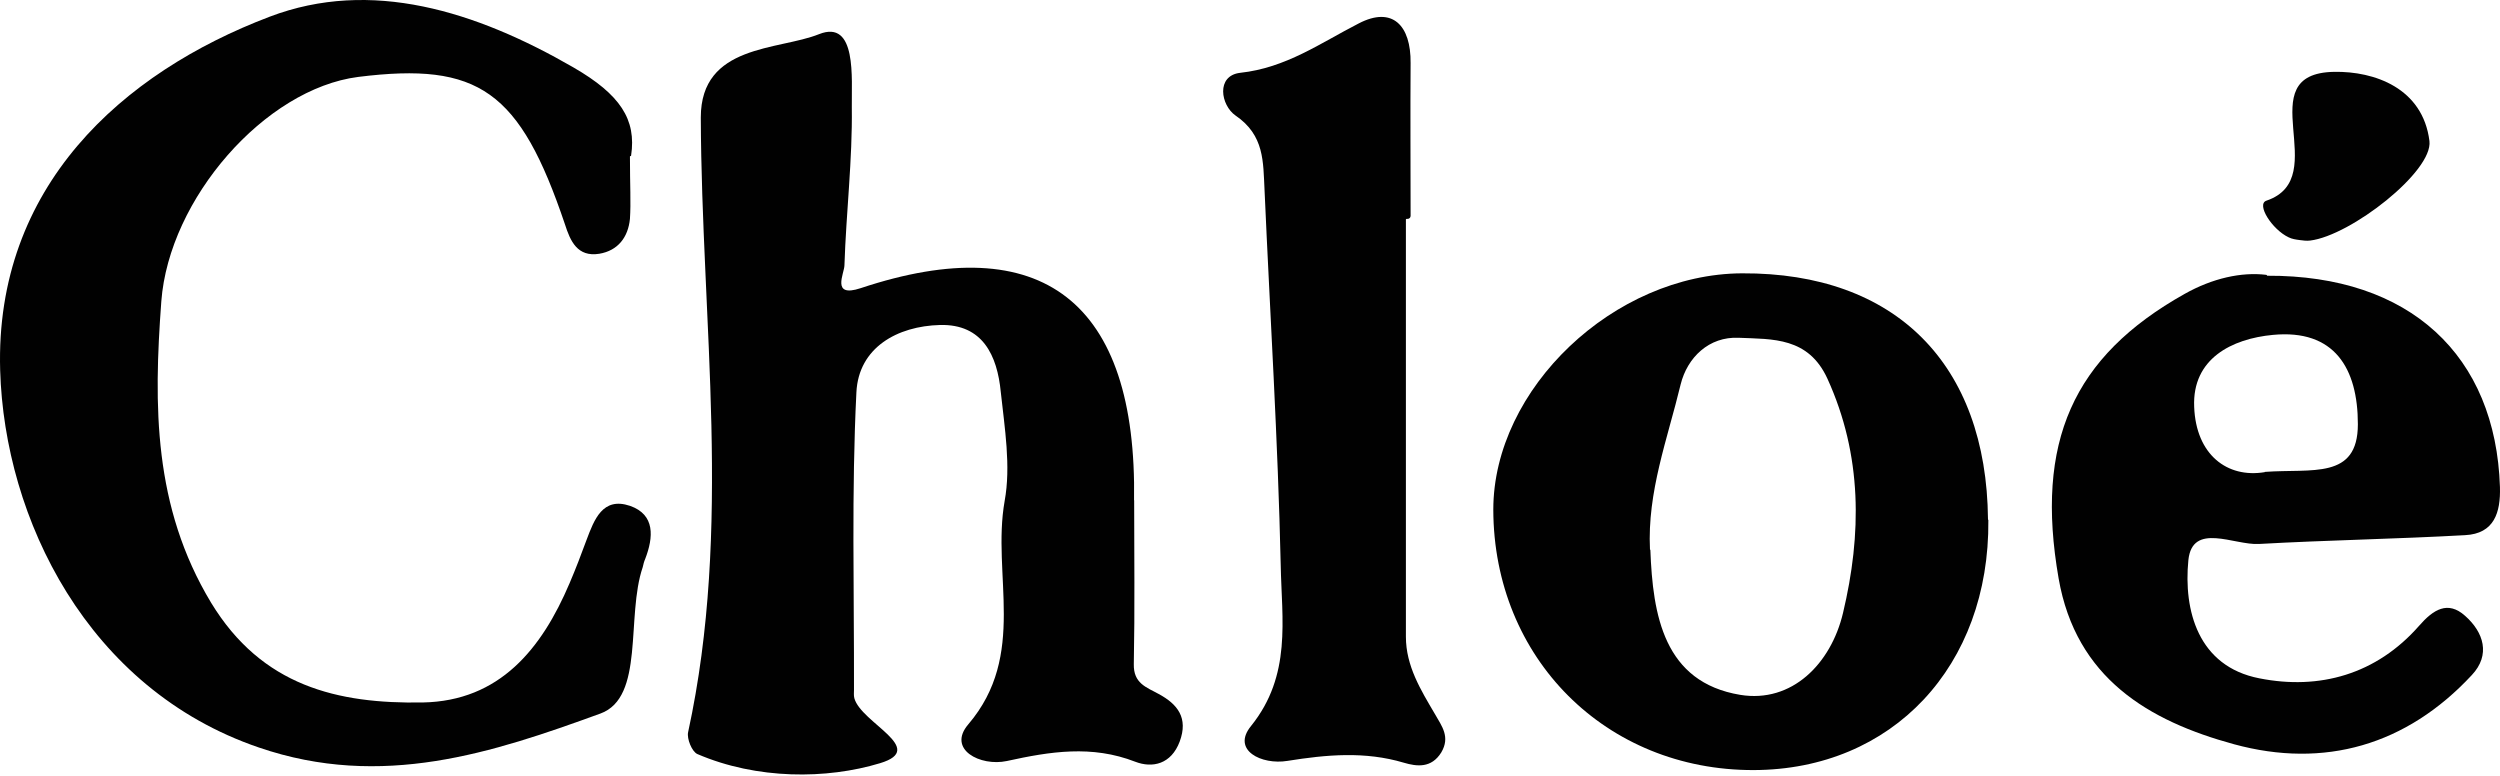
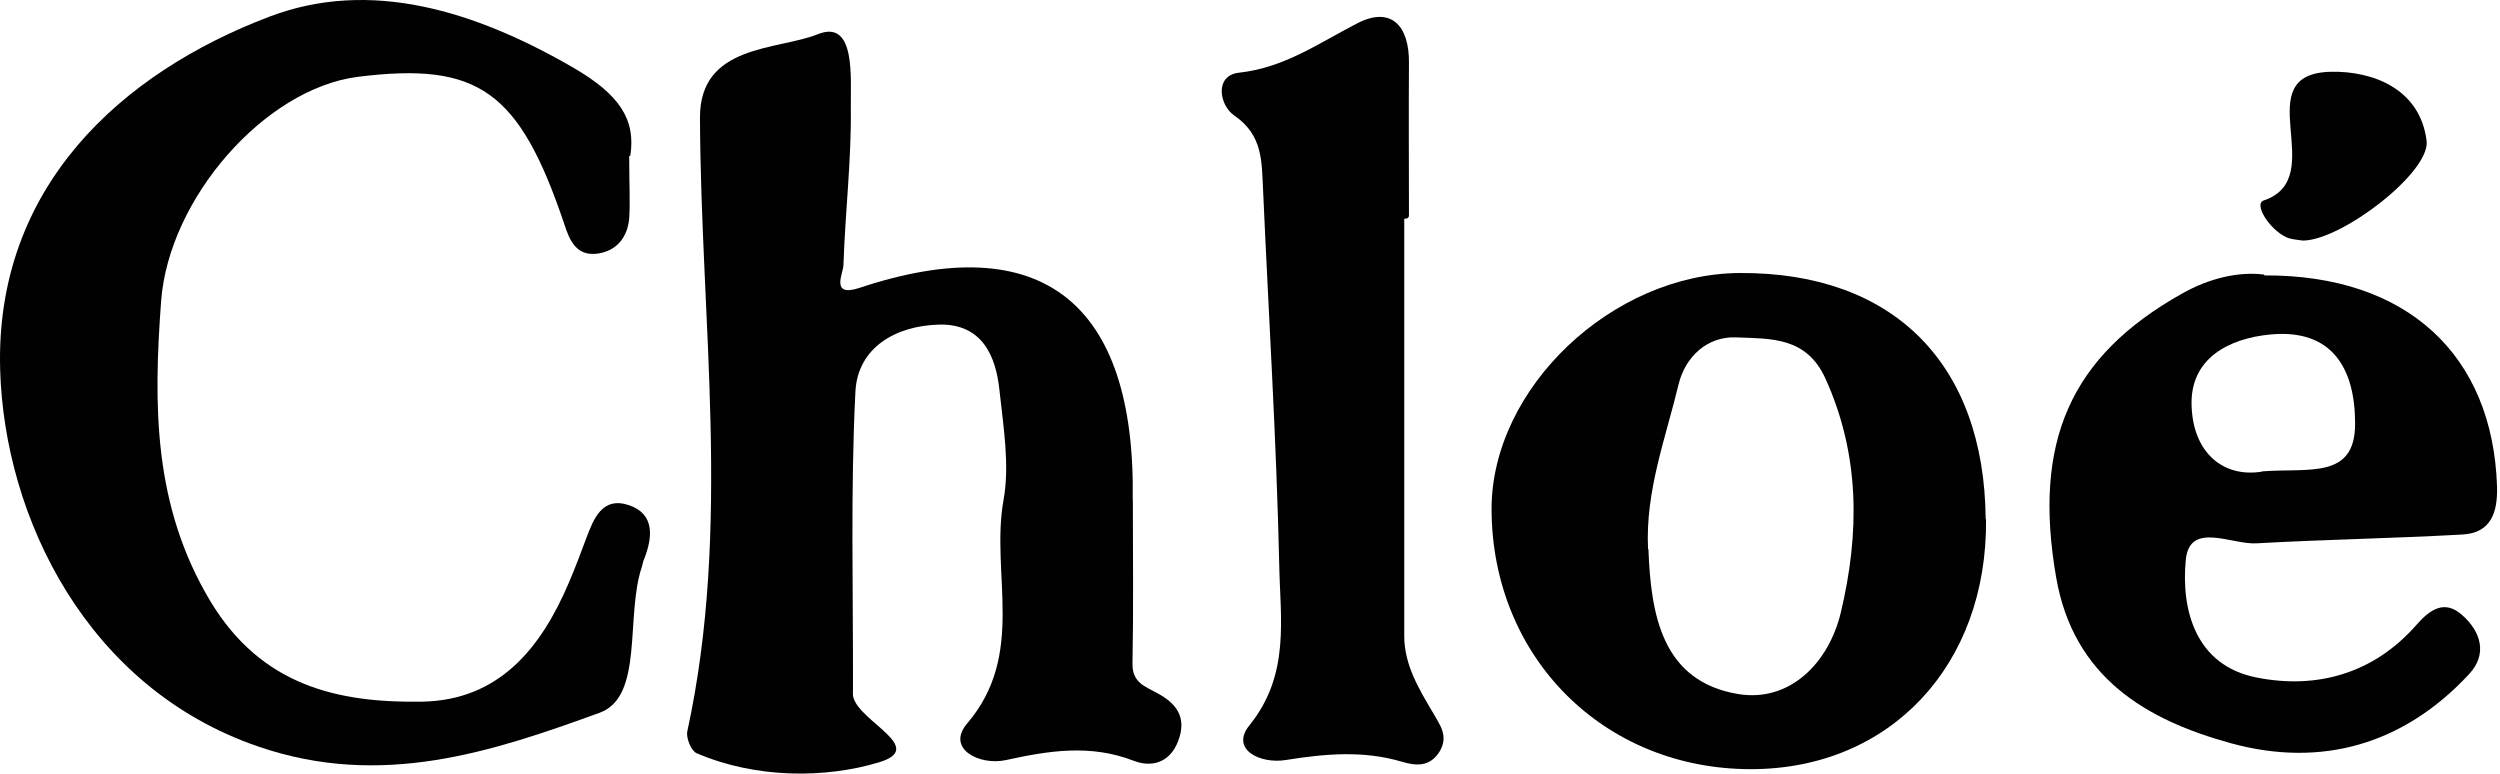
- <svg xmlns="http://www.w3.org/2000/svg" width="203" height="63" viewBox="0 0 203 63" fill="none">
-   <path d="M92.086 40.621C92.089 40.618 92.094 40.62 92.094 40.624C92.094 45.06 92.153 49.497 92.065 53.933C92.035 55.482 93.065 55.796 94.074 56.345C95.623 57.178 96.505 58.295 95.79 60.217C95.103 62.05 93.584 62.393 92.183 61.853C88.654 60.481 85.282 61.02 81.753 61.795C79.606 62.255 76.881 60.854 78.626 58.815C83.439 53.169 80.518 46.67 81.577 40.681C82.096 37.848 81.577 34.751 81.263 31.83C80.979 28.879 79.802 26.301 76.332 26.389C72.862 26.478 69.716 28.222 69.54 31.859C69.138 39.877 69.363 47.964 69.344 56.011C69.344 56.237 69.314 56.472 69.373 56.698C69.922 58.707 75.362 60.795 71.461 61.971C67.138 63.285 61.463 63.314 56.62 61.226C56.189 61.03 55.758 59.991 55.875 59.452C59.483 42.867 56.963 26.183 56.905 9.54C56.905 3.58 63.207 4.099 66.501 2.776C69.598 1.541 69.138 6.383 69.167 8.706C69.226 12.98 68.706 17.273 68.569 21.537C68.569 22.194 67.452 24.203 69.883 23.4C84.606 18.499 92.349 24.488 92.085 40.681V40.624C92.085 40.623 92.085 40.622 92.086 40.621V40.621Z" fill="#010101" />
-   <path d="M51.151 12.706C51.151 15.058 51.239 16.43 51.151 17.773C51.004 19.263 50.18 20.351 48.661 20.606C46.887 20.89 46.309 19.577 45.877 18.224C42.211 7.363 38.888 5.021 29.086 6.246C21.519 7.216 13.726 16.126 13.099 24.468C12.472 32.947 12.442 41.142 17.137 48.934C21.264 55.727 27.42 57.158 34.33 57.041C40.574 56.923 43.985 52.688 46.25 47.356C46.74 46.209 47.191 45.033 47.622 43.857C48.249 42.19 48.935 40.328 51.151 41.073C53.209 41.788 53.072 43.621 52.386 45.396C52.298 45.592 52.239 45.827 52.19 46.052C50.818 50.061 52.366 56.629 48.749 57.942C40.016 61.118 31.017 64.127 21.019 60.697C7.09 55.943 0.366 42.102 0.013 30.065C-0.418 15.166 9.894 5.913 21.901 1.355C30.125 -1.772 38.633 0.894 46.573 5.481C50.369 7.677 51.688 9.707 51.245 12.635C51.242 12.659 51.222 12.676 51.198 12.676H51.18C51.164 12.676 51.151 12.689 51.151 12.706V12.706Z" fill="#010101" />
-   <path d="M161.44 42.205C161.449 42.214 161.454 42.227 161.454 42.241C161.563 54.09 153.655 62.5 142.399 62.53C130.391 62.559 121.285 53.443 121.256 41.386C121.256 31.555 131.058 22.243 141.458 22.194C153.909 22.135 161.309 29.547 161.425 42.169C161.425 42.182 161.43 42.196 161.44 42.205V42.205ZM133.993 44.636C133.999 44.63 134.009 44.634 134.009 44.642C134.207 49.968 135.104 55.395 141.311 56.423C145.496 57.109 148.672 53.904 149.652 49.777C151.172 43.386 151.231 36.995 148.388 30.751C146.839 27.369 143.948 27.546 141.193 27.428C138.762 27.311 137.008 29.036 136.469 31.212C135.411 35.616 133.748 39.933 133.978 44.63C133.978 44.638 133.988 44.642 133.993 44.636V44.636Z" fill="#010101" />
-   <path d="M184.087 22.382C184.087 22.386 184.091 22.39 184.095 22.39C195.667 22.334 202.653 28.842 202.996 39.553C203.054 41.612 202.535 43.337 200.163 43.455C194.576 43.768 189.018 43.857 183.431 44.17C181.421 44.288 178.02 42.367 177.696 45.484C177.294 49.552 178.471 54.11 183.46 55.08C188.332 56.05 192.968 54.766 196.438 50.806C197.585 49.493 198.761 48.748 200.163 50.003C201.682 51.345 202.251 53.178 200.712 54.815C195.409 60.52 188.734 62.432 181.402 60.432C174.471 58.54 168.571 55.07 167.159 46.964C165.238 35.907 168.306 28.967 177.383 23.87C179.659 22.586 182.013 22.074 184.013 22.316C184.041 22.319 184.066 22.337 184.078 22.362L184.087 22.378C184.087 22.38 184.087 22.381 184.087 22.382V22.382ZM183.896 38.313C183.895 38.315 183.896 38.318 183.899 38.318C187.738 38.035 191.459 38.972 191.459 34.447C191.459 29.918 189.567 26.713 184.558 27.193C181.235 27.507 178 29.114 178.167 33.035C178.314 36.933 180.858 38.844 183.894 38.339C183.898 38.339 183.901 38.335 183.901 38.33V38.315C183.901 38.313 183.898 38.312 183.896 38.313V38.313Z" fill="#010101" />
-   <path d="M114.166 17.803C114.162 17.803 114.159 17.806 114.159 17.809V51.698C114.159 54.08 115.365 56.021 116.511 57.972C117.08 58.971 117.776 59.834 117.031 61.099C116.227 62.392 115.051 62.245 113.992 61.932C110.836 60.991 107.719 61.275 104.533 61.785C102.445 62.128 99.975 60.922 101.583 58.952C104.906 54.825 104.073 50.297 103.994 45.886C103.769 35.74 103.131 25.605 102.681 15.431C102.563 13.137 102.681 10.99 100.328 9.383C99.122 8.549 98.721 6.148 100.701 5.913C104.425 5.511 107.209 3.501 110.326 1.904C113.081 0.472 114.571 2.08 114.541 5.109C114.512 9.243 114.54 13.369 114.541 17.531C114.541 17.665 114.433 17.773 114.299 17.773H114.219C114.206 17.773 114.193 17.779 114.183 17.788L114.171 17.801C114.169 17.802 114.168 17.803 114.166 17.803V17.803Z" fill="#010101" />
-   <path d="M187.578 19.534C187.296 19.568 187.015 19.531 186.734 19.493C186.419 19.451 186.114 19.409 185.842 19.273C184.499 18.646 183.176 16.578 184.038 16.293C189.537 14.431 182.49 5.952 189.537 5.834C192.801 5.776 196.732 7.148 197.271 11.451C197.571 13.918 190.87 19.14 187.578 19.534Z" fill="#010101" />
+ <svg xmlns="http://www.w3.org/2000/svg" width="795" height="246" viewBox="0 0 795 246" fill="none">
+   <path d="M360.212 158.895C360.224 158.883 360.244 158.892 360.244 158.909C360.245 176.263 360.474 193.617 360.129 210.971C360.014 217.029 364.04 218.256 367.99 220.403C374.048 223.662 377.499 228.033 374.7 235.548C372.016 242.719 366.072 244.061 360.589 241.952C346.786 236.584 333.596 238.693 319.793 241.722C311.395 243.524 300.736 238.041 307.561 230.065C326.388 207.98 314.961 182.559 319.102 159.131C321.135 148.05 319.102 135.934 317.875 124.507C316.763 112.966 312.162 102.882 298.589 103.227C285.016 103.572 272.707 110.397 272.017 124.622C270.445 155.987 271.327 187.62 271.25 219.099C271.25 219.981 271.135 220.901 271.365 221.783C273.513 229.644 294.793 237.811 279.532 242.412C262.623 247.55 240.423 247.665 221.481 239.498C219.794 238.731 218.107 234.666 218.567 232.558C232.677 167.681 222.823 102.422 222.593 37.316C222.593 14.003 247.248 16.035 260.131 10.859C272.247 6.028 270.445 24.969 270.56 34.056C270.79 50.774 268.758 67.568 268.221 84.247C268.221 86.816 263.85 94.677 273.359 91.532C330.95 72.361 361.241 95.788 360.206 159.131V158.909C360.206 158.904 360.208 158.899 360.212 158.895V158.895Z" fill="#010101" />
+   <path d="M200.086 49.7C200.086 58.902 200.431 64.27 200.086 69.523C199.511 75.351 196.29 79.607 190.347 80.604C183.407 81.716 181.145 76.578 179.458 71.287C165.117 28.803 152.119 19.639 113.776 24.432C84.175 28.228 53.693 63.081 51.239 95.711C48.785 128.878 48.67 160.933 67.036 191.415C83.178 217.987 107.258 223.585 134.29 223.125C158.714 222.665 172.057 206.101 180.915 185.242C182.832 180.756 184.595 176.155 186.283 171.554C188.737 165.035 191.421 157.75 200.086 160.664C208.138 163.463 207.601 170.633 204.917 177.573C204.572 178.34 204.342 179.261 204.15 180.142C198.782 195.825 204.841 221.514 190.692 226.652C156.529 239.075 121.33 250.847 82.22 237.427C27.735 218.83 1.431 164.69 0.051 117.605C-1.636 59.324 38.701 23.128 85.671 5.299C117.841 -6.933 151.122 3.497 182.18 21.441C197.027 30.029 202.186 37.97 200.456 49.426C200.442 49.517 200.364 49.585 200.272 49.585H200.201C200.138 49.585 200.086 49.636 200.086 49.7V49.7Z" fill="#010101" />
+   <path d="M631.501 165.092C631.538 165.129 631.559 165.18 631.56 165.232C631.982 211.584 601.05 244.481 557.02 244.596C510.05 244.711 474.429 209.053 474.314 161.891C474.314 123.433 512.657 87.007 553.339 86.815C602.046 86.585 630.99 115.579 631.443 164.952C631.443 165.005 631.464 165.056 631.501 165.092V165.092ZM524.14 174.602C524.163 174.58 524.2 174.595 524.202 174.626C524.975 195.458 528.486 216.688 552.764 220.709C569.136 223.393 581.56 210.855 585.394 194.712C591.337 169.713 591.567 144.713 580.448 120.289C574.389 107.06 563.078 107.751 552.304 107.29C542.795 106.83 535.931 113.579 533.823 122.091C529.688 139.32 523.182 156.205 524.079 174.578C524.081 174.609 524.119 174.624 524.14 174.602V174.602Z" fill="#010101" />
+   <path d="M720.093 87.551C720.093 87.569 720.107 87.582 720.124 87.582C765.388 87.364 792.714 112.822 794.056 154.721C794.286 162.773 792.254 169.521 782.975 169.981C761.119 171.208 739.379 171.553 717.524 172.78C709.663 173.24 696.358 165.725 695.093 177.918C693.521 193.831 698.122 211.66 717.639 215.456C736.695 219.252 754.831 214.229 768.405 198.738C772.891 193.601 777.492 190.687 782.975 195.594C788.918 200.847 791.142 208.018 785.122 214.421C764.379 236.736 738.267 244.213 709.587 236.391C682.478 228.991 659.396 215.418 653.874 183.708C646.359 140.457 658.361 113.311 693.866 93.372C702.771 88.349 711.979 86.347 719.801 87.292C719.912 87.306 720.007 87.374 720.057 87.474L720.089 87.538C720.091 87.542 720.093 87.547 720.093 87.551V87.551ZM719.346 149.869C719.339 149.876 719.344 149.888 719.354 149.888C734.375 148.782 748.926 152.447 748.926 134.744C748.926 117.03 741.526 104.492 721.933 106.37C708.935 107.597 696.282 113.886 696.933 129.223C697.508 144.471 707.461 151.948 719.334 149.971C719.351 149.968 719.364 149.954 719.364 149.936V149.877C719.364 149.867 719.353 149.863 719.346 149.869V149.869Z" fill="#010101" />
+   <path d="M446.581 69.638C446.566 69.638 446.554 69.65 446.554 69.665V202.228C446.554 211.545 451.27 219.137 455.757 226.767C457.98 230.678 460.703 234.053 457.789 238.999C454.645 244.06 450.043 243.485 445.902 242.258C433.556 238.577 421.363 239.689 408.901 241.683C400.734 243.025 391.072 238.309 397.36 230.602C410.358 214.459 407.099 196.745 406.793 179.491C405.911 139.806 403.418 100.159 401.655 60.359C401.194 51.387 401.655 42.99 392.452 36.702C387.736 33.443 386.164 24.049 393.909 23.128C408.48 21.556 419.369 13.696 431.562 7.446C442.337 1.848 448.165 8.136 448.05 19.984C447.937 36.157 448.045 52.294 448.049 68.574C448.05 69.098 447.625 69.523 447.101 69.523H446.789C446.737 69.523 446.687 69.544 446.65 69.581L446.6 69.63C446.595 69.635 446.588 69.638 446.581 69.638V69.638Z" fill="#010101" />
+   <path d="M732.509 76.502C732.226 76.508 731.954 76.474 731.674 76.427C730.013 76.153 728.37 76.097 726.956 75.39C721.703 72.936 716.527 64.846 719.901 63.734C741.411 56.449 713.843 23.282 741.411 22.822C754.179 22.592 769.555 27.96 771.664 44.793C772.877 54.763 744.852 76.242 732.509 76.502Z" fill="#010101" />
</svg>
